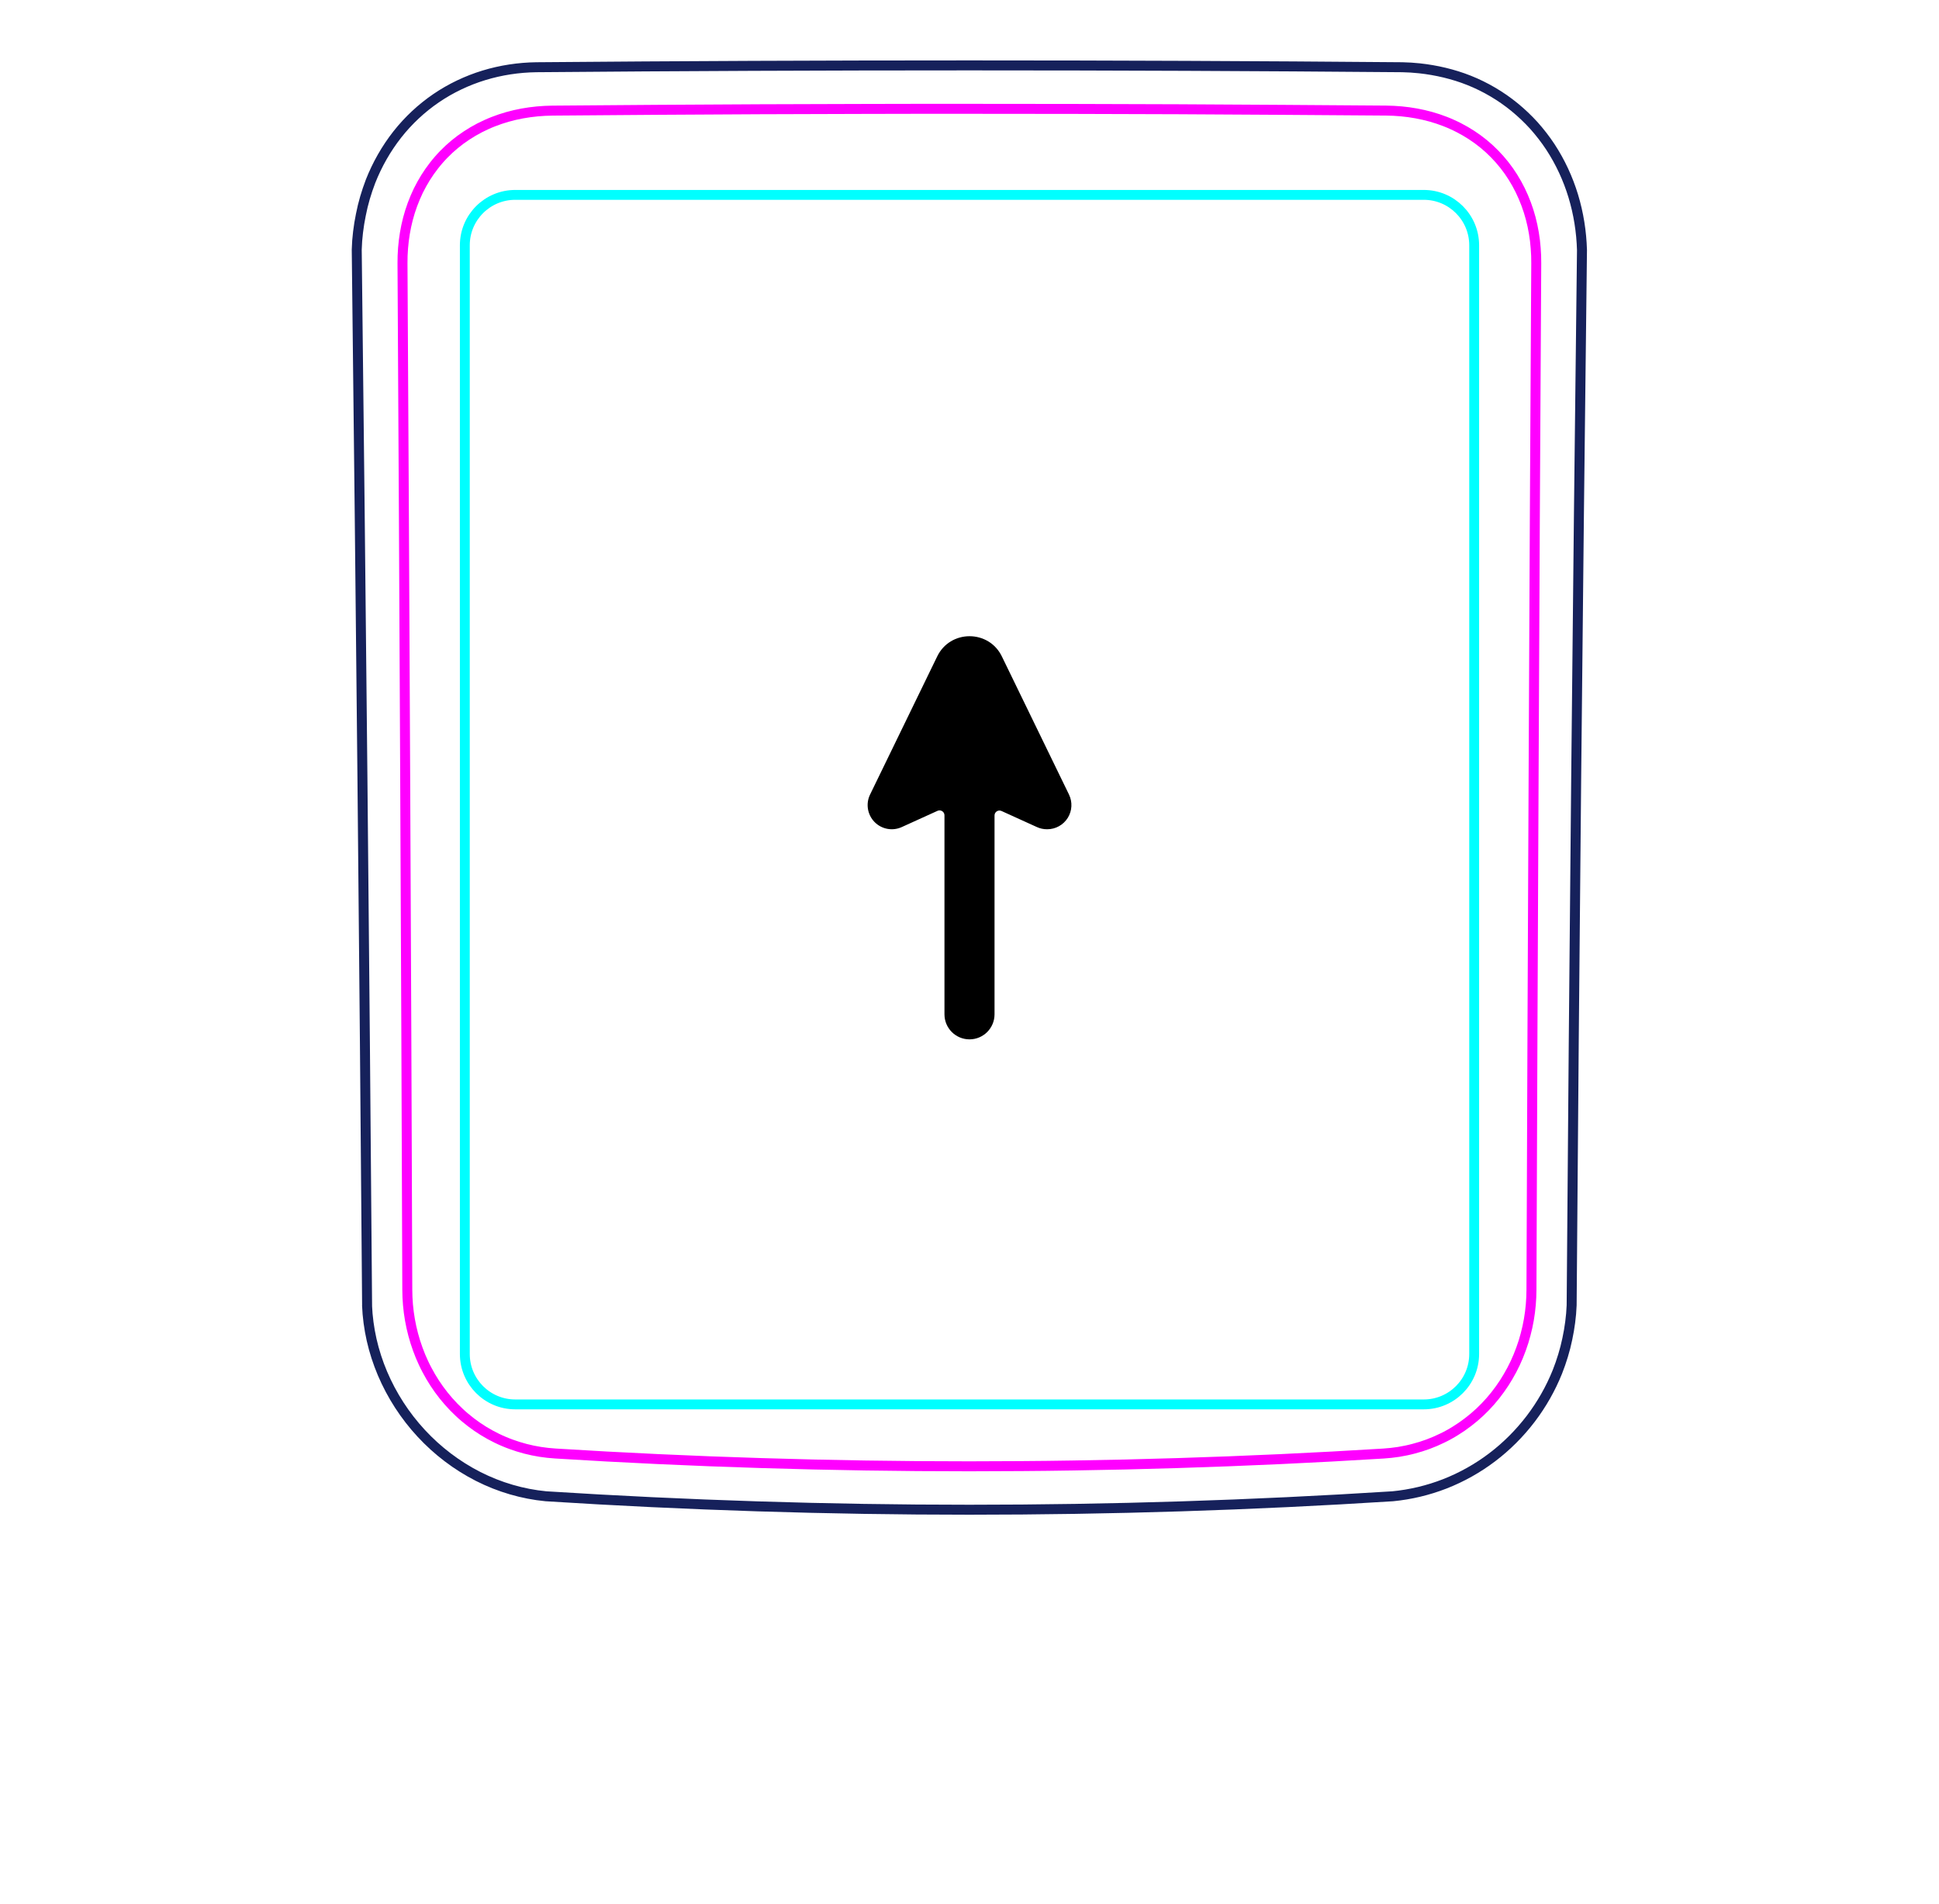
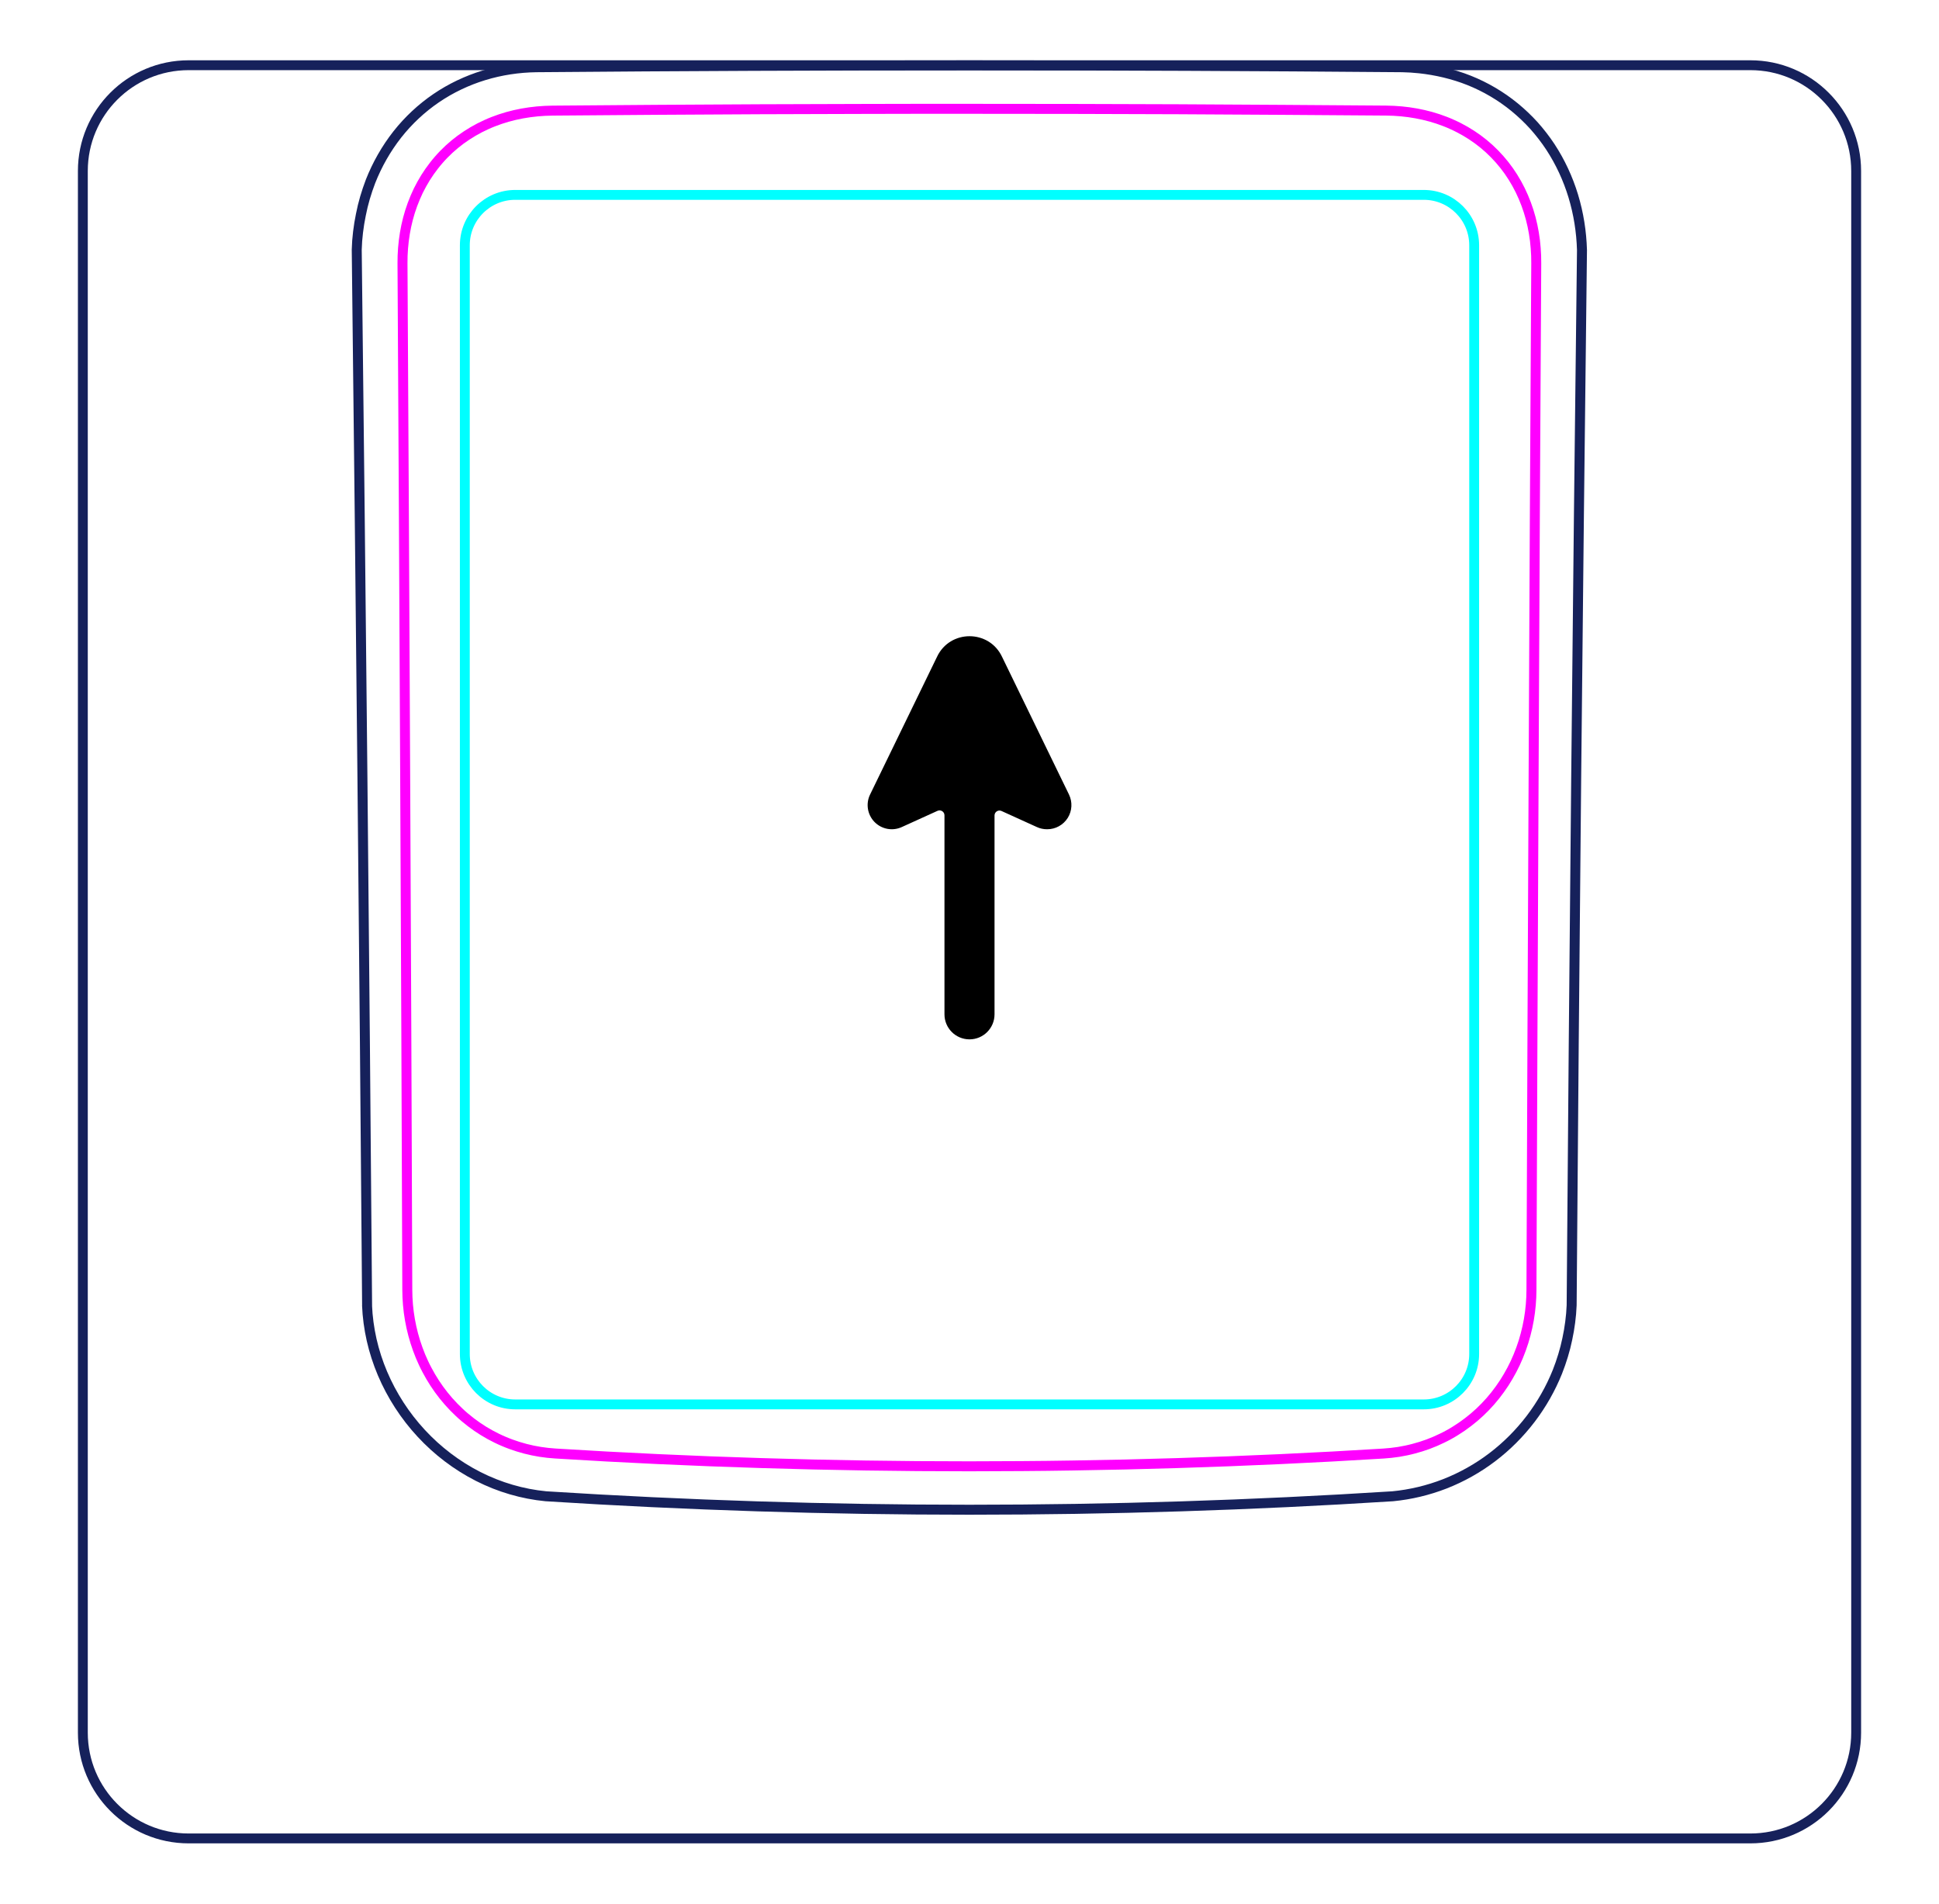
<svg xmlns="http://www.w3.org/2000/svg" width="55" height="54" viewBox="0 0 55 54" fill="none">
+   <rect x="2.35" y="1.85" width="50.3" height="50.3" rx="3" stroke="#16215B" stroke-width="0.28" />
  <path d="M10.413 37.048C10.335 27.061 10.236 17.073 10.119 7.085L10.119 7.082C10.123 6.916 10.136 6.75 10.156 6.584C10.176 6.419 10.202 6.255 10.236 6.092C10.268 5.93 10.306 5.769 10.353 5.61C10.4 5.452 10.452 5.296 10.511 5.142C10.698 4.668 10.954 4.217 11.27 3.814C11.583 3.417 11.956 3.068 12.373 2.784C12.787 2.502 13.246 2.284 13.726 2.137C14.208 1.99 14.712 1.914 15.214 1.907C19.308 1.872 23.402 1.855 27.496 1.855C31.589 1.855 35.683 1.872 39.778 1.907C39.94 1.91 40.102 1.921 40.264 1.938C40.504 1.964 40.743 2.005 40.98 2.062C41.214 2.119 41.445 2.19 41.67 2.28C41.904 2.373 42.129 2.484 42.345 2.611C42.562 2.739 42.769 2.883 42.963 3.042C43.158 3.202 43.342 3.377 43.511 3.563C43.679 3.752 43.836 3.954 43.976 4.166C44.257 4.595 44.475 5.065 44.625 5.557C44.776 6.054 44.858 6.574 44.873 7.093C44.752 17.07 44.654 27.047 44.58 37.025C44.574 37.185 44.56 37.345 44.539 37.504C44.518 37.665 44.491 37.824 44.457 37.981C44.424 38.14 44.384 38.298 44.336 38.454C44.289 38.61 44.235 38.764 44.175 38.916C43.984 39.391 43.728 39.841 43.417 40.249C43.103 40.66 42.735 41.029 42.324 41.34C41.915 41.65 41.462 41.904 40.984 42.091C40.51 42.276 40.01 42.395 39.506 42.444C31.507 42.953 23.484 42.953 15.485 42.444C15.153 42.412 14.823 42.348 14.502 42.254C14.179 42.16 13.865 42.035 13.563 41.882C12.96 41.575 12.409 41.157 11.948 40.658C11.487 40.161 11.113 39.582 10.849 38.96C10.719 38.652 10.615 38.333 10.541 38.006C10.469 37.684 10.424 37.355 10.411 37.025" stroke="#16215B" stroke-width="0.283" stroke-miterlimit="10" />
  <rect x="13.185" y="5.528" width="28.63" height="34.31" rx="1.43" stroke="#00FFFF" stroke-width="0.28" />
  <path d="M43.44 36.584C43.458 31.732 43.478 26.879 43.501 22.027C43.522 17.174 43.547 12.322 43.576 7.469C43.577 7.324 43.572 7.18 43.56 7.037C43.55 6.894 43.532 6.751 43.508 6.61C43.461 6.328 43.389 6.054 43.29 5.789C43.265 5.723 43.239 5.657 43.211 5.592C43.182 5.526 43.153 5.461 43.122 5.398C43.059 5.27 42.991 5.147 42.916 5.028C42.767 4.79 42.594 4.57 42.394 4.366C42.196 4.163 41.978 3.986 41.744 3.833C41.627 3.757 41.506 3.686 41.38 3.622C41.317 3.59 41.254 3.559 41.188 3.53C41.124 3.5 41.057 3.473 40.991 3.447C40.724 3.343 40.451 3.268 40.172 3.217C39.893 3.166 39.608 3.14 39.317 3.137C38.338 3.13 37.357 3.122 36.374 3.116C35.39 3.109 34.406 3.104 33.421 3.099C31.45 3.091 29.476 3.087 27.499 3.087C27.004 3.087 26.51 3.087 26.015 3.087C25.521 3.088 25.026 3.089 24.531 3.09C23.542 3.092 22.554 3.095 21.569 3.099C19.597 3.108 17.633 3.121 15.676 3.138C15.53 3.139 15.386 3.147 15.241 3.16C15.098 3.174 14.954 3.193 14.813 3.219C14.53 3.271 14.256 3.348 13.991 3.452C13.925 3.478 13.86 3.505 13.795 3.535C13.73 3.564 13.665 3.596 13.602 3.628C13.475 3.694 13.354 3.765 13.236 3.843C13.001 3.997 12.784 4.176 12.586 4.38C12.537 4.43 12.489 4.483 12.443 4.536C12.397 4.589 12.352 4.643 12.309 4.699C12.223 4.809 12.143 4.924 12.069 5.042C11.995 5.161 11.928 5.284 11.865 5.41C11.835 5.473 11.806 5.537 11.778 5.603C11.75 5.668 11.724 5.735 11.699 5.802C11.601 6.068 11.53 6.341 11.484 6.619C11.438 6.897 11.415 7.181 11.417 7.47C11.445 12.322 11.471 17.174 11.493 22.027C11.517 26.879 11.536 31.732 11.553 36.584C11.554 36.871 11.578 37.155 11.628 37.439C11.641 37.51 11.655 37.581 11.67 37.651C11.686 37.721 11.702 37.791 11.721 37.86C11.758 37.999 11.801 38.135 11.85 38.27C11.899 38.405 11.953 38.538 12.015 38.668C12.046 38.733 12.077 38.798 12.112 38.862C12.146 38.926 12.181 38.99 12.218 39.053C12.365 39.303 12.533 39.536 12.724 39.753C12.819 39.861 12.92 39.965 13.027 40.065C13.079 40.115 13.134 40.163 13.19 40.21C13.245 40.257 13.301 40.302 13.359 40.346C13.588 40.521 13.832 40.672 14.092 40.798C14.157 40.83 14.223 40.86 14.29 40.888C14.357 40.917 14.424 40.943 14.492 40.968C14.628 41.018 14.765 41.061 14.904 41.097C15.18 41.169 15.463 41.213 15.751 41.231C16.724 41.292 17.699 41.345 18.677 41.39C19.653 41.436 20.632 41.473 21.611 41.503C23.568 41.564 25.529 41.594 27.494 41.594C27.985 41.594 28.477 41.592 28.968 41.588C29.459 41.585 29.951 41.579 30.442 41.571C31.425 41.556 32.406 41.534 33.386 41.503C35.344 41.443 37.296 41.353 39.242 41.232C39.387 41.223 39.53 41.207 39.673 41.185C39.744 41.173 39.815 41.16 39.887 41.145C39.957 41.13 40.028 41.114 40.097 41.095C40.377 41.023 40.646 40.923 40.905 40.796C40.971 40.765 41.034 40.732 41.097 40.697C41.161 40.662 41.224 40.625 41.286 40.586C41.41 40.51 41.529 40.427 41.643 40.339C41.873 40.164 42.083 39.967 42.274 39.749C42.322 39.694 42.368 39.638 42.414 39.581C42.459 39.524 42.503 39.466 42.545 39.407C42.63 39.29 42.708 39.169 42.78 39.045C42.926 38.797 43.047 38.538 43.145 38.266C43.17 38.198 43.193 38.129 43.215 38.06C43.236 37.991 43.256 37.922 43.274 37.853C43.311 37.714 43.342 37.575 43.366 37.435C43.415 37.154 43.439 36.871 43.44 36.584Z" stroke="#FF00FF" stroke-width="0.283" stroke-miterlimit="10" stroke-linecap="round" stroke-linejoin="round" />
-   <path fill-rule="evenodd" clip-rule="evenodd" d="M28.424 18.633L30.322 22.538C30.425 22.75 30.412 23.001 30.287 23.201C30.161 23.401 29.942 23.523 29.706 23.523L29.696 23.523C29.598 23.523 29.501 23.502 29.412 23.461L28.408 23.005C28.316 22.963 28.21 23.03 28.21 23.132L28.21 28.773C28.21 29.165 27.892 29.483 27.5 29.483C27.108 29.483 26.79 29.165 26.79 28.773L26.79 23.128C26.79 23.026 26.685 22.959 26.592 23.001L25.579 23.461C25.316 23.581 25.007 23.523 24.805 23.316C24.604 23.109 24.553 22.798 24.68 22.538L26.578 18.633C26.945 17.852 28.057 17.852 28.424 18.633Z" fill="black" />
+   <path fill-rule="evenodd" clip-rule="evenodd" d="M28.424 18.633L30.322 22.538C30.425 22.75 30.412 23.001 30.287 23.201C30.161 23.401 29.942 23.523 29.706 23.523H29.696C29.598 23.523 29.501 23.502 29.412 23.461L28.408 23.005C28.316 22.963 28.21 23.03 28.21 23.132L28.21 28.773C28.21 29.165 27.892 29.483 27.5 29.483C27.108 29.483 26.79 29.165 26.79 28.773L26.79 23.128C26.79 23.026 26.685 22.959 26.592 23.001L25.579 23.461C25.316 23.581 25.007 23.523 24.805 23.316C24.604 23.109 24.553 22.798 24.68 22.538L26.578 18.633C26.945 17.852 28.057 17.852 28.424 18.633Z" fill="black" />
</svg>
